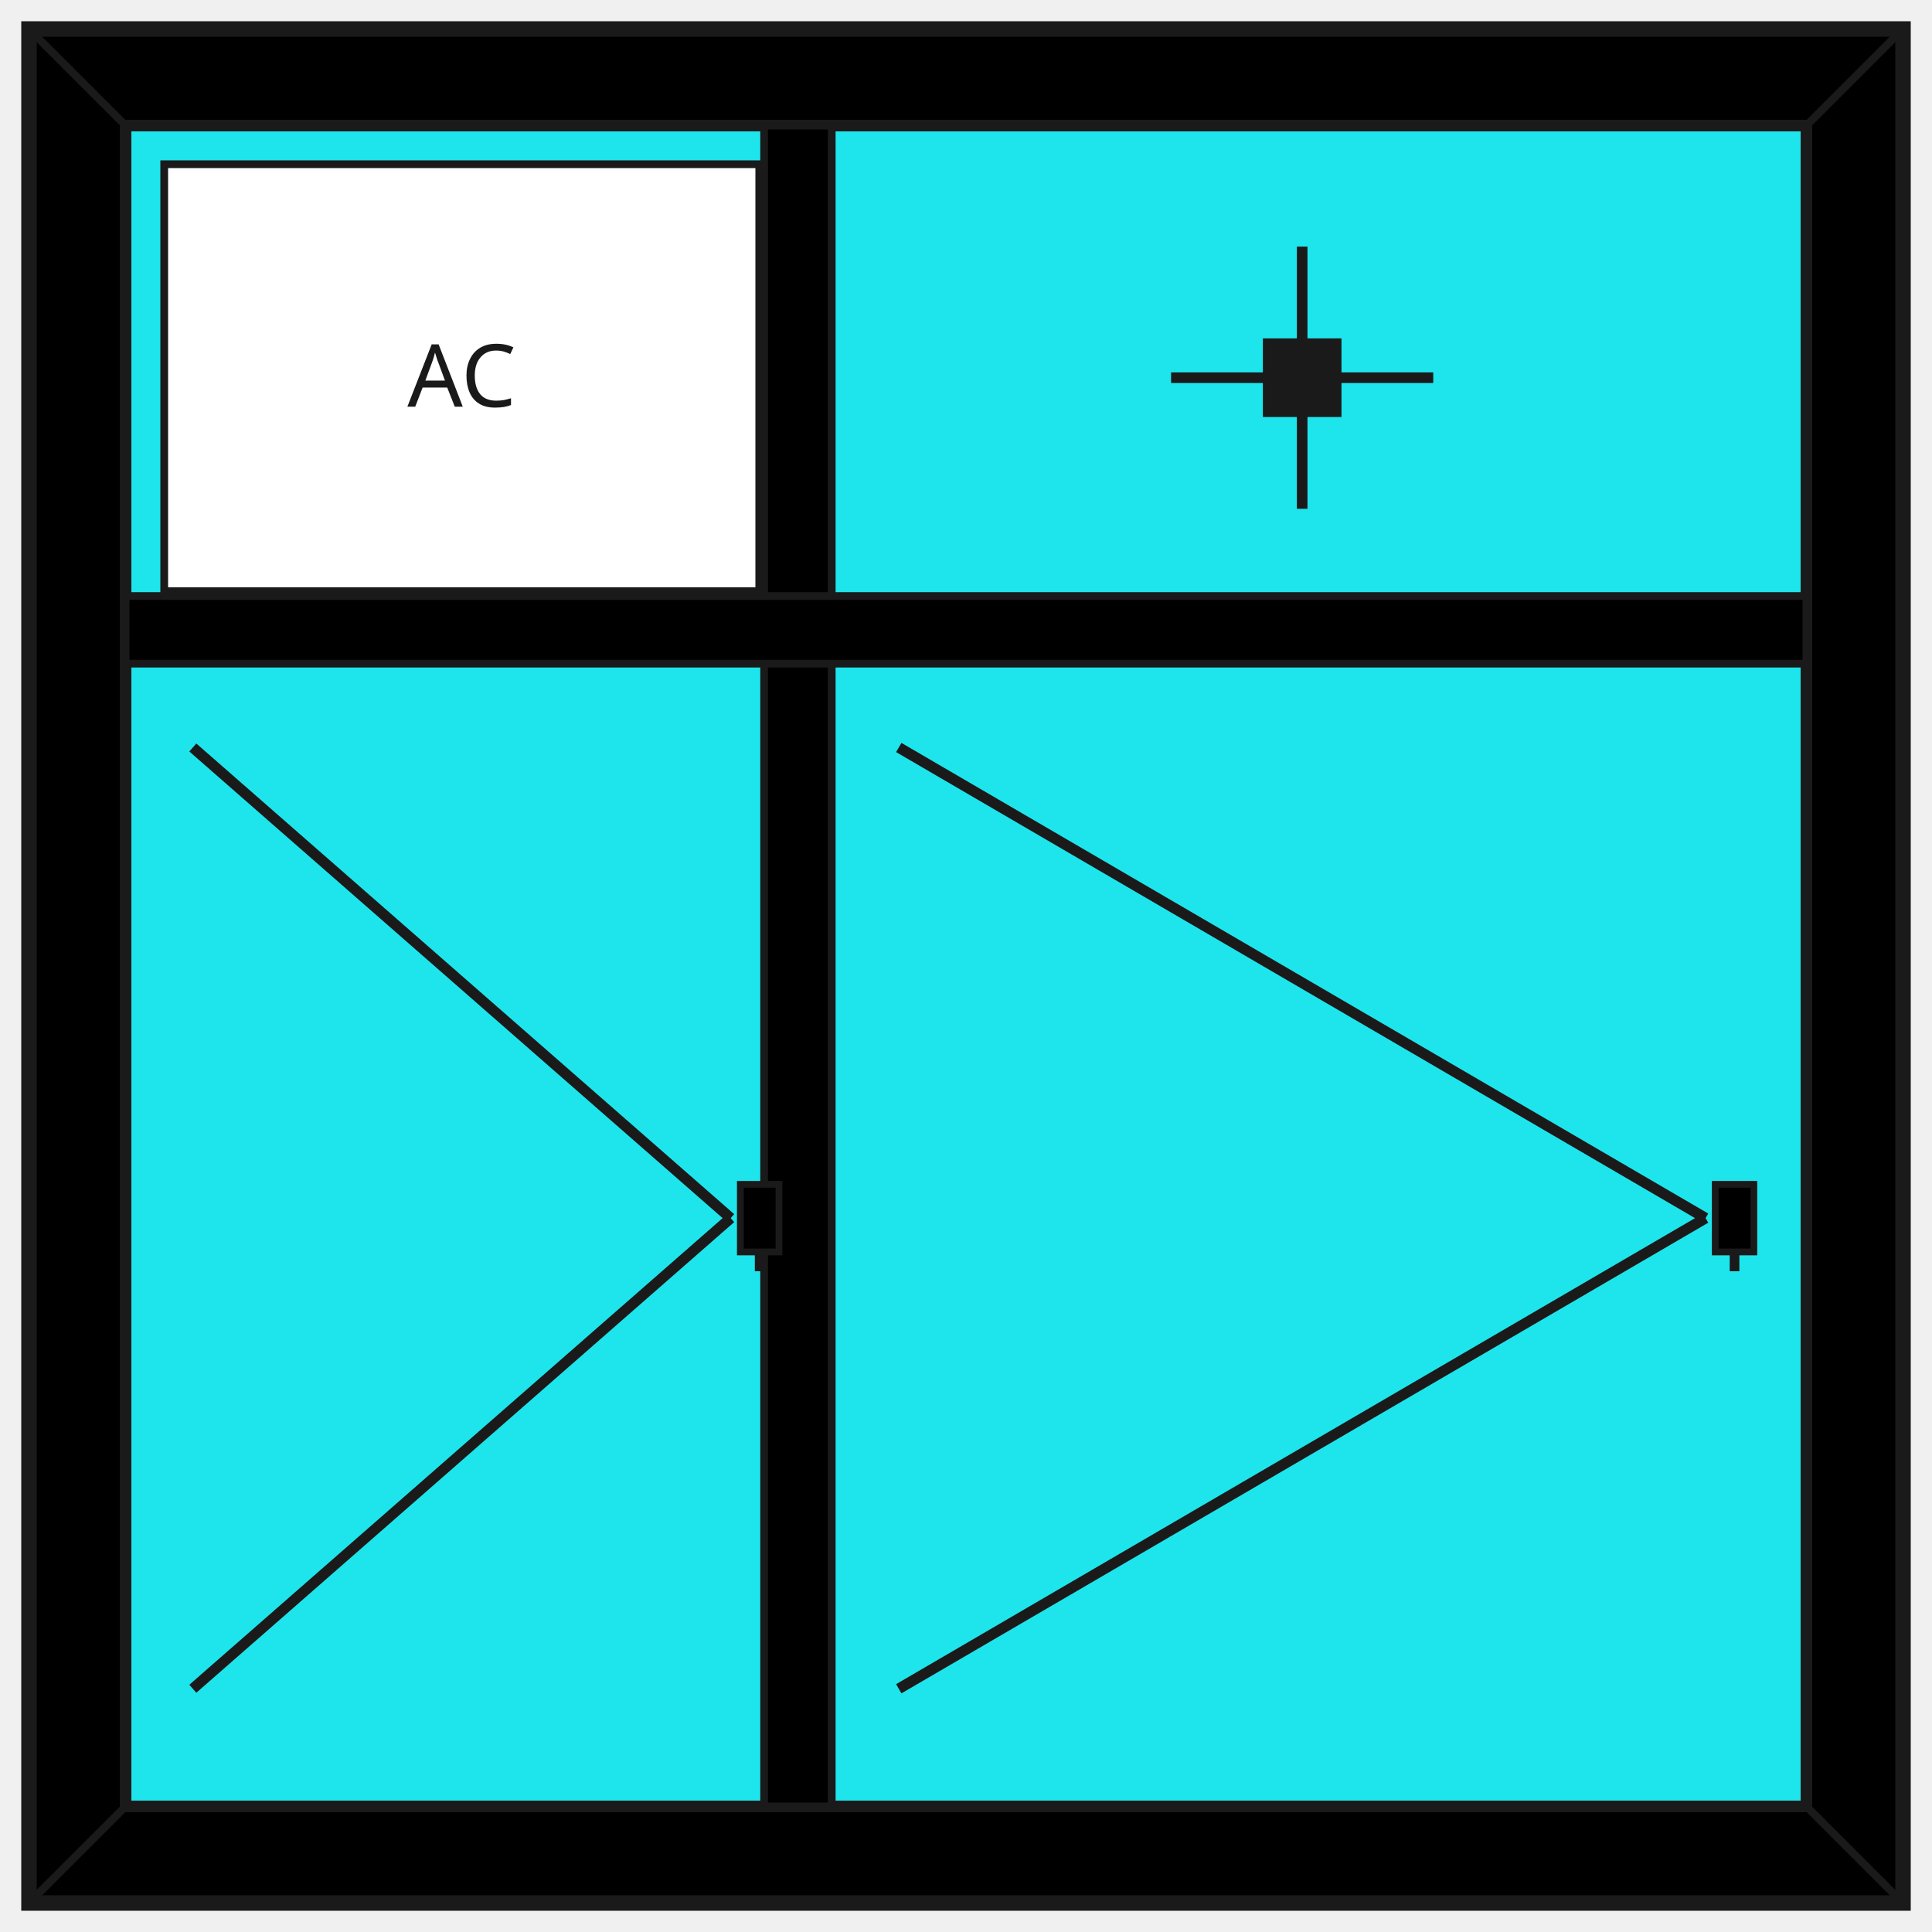
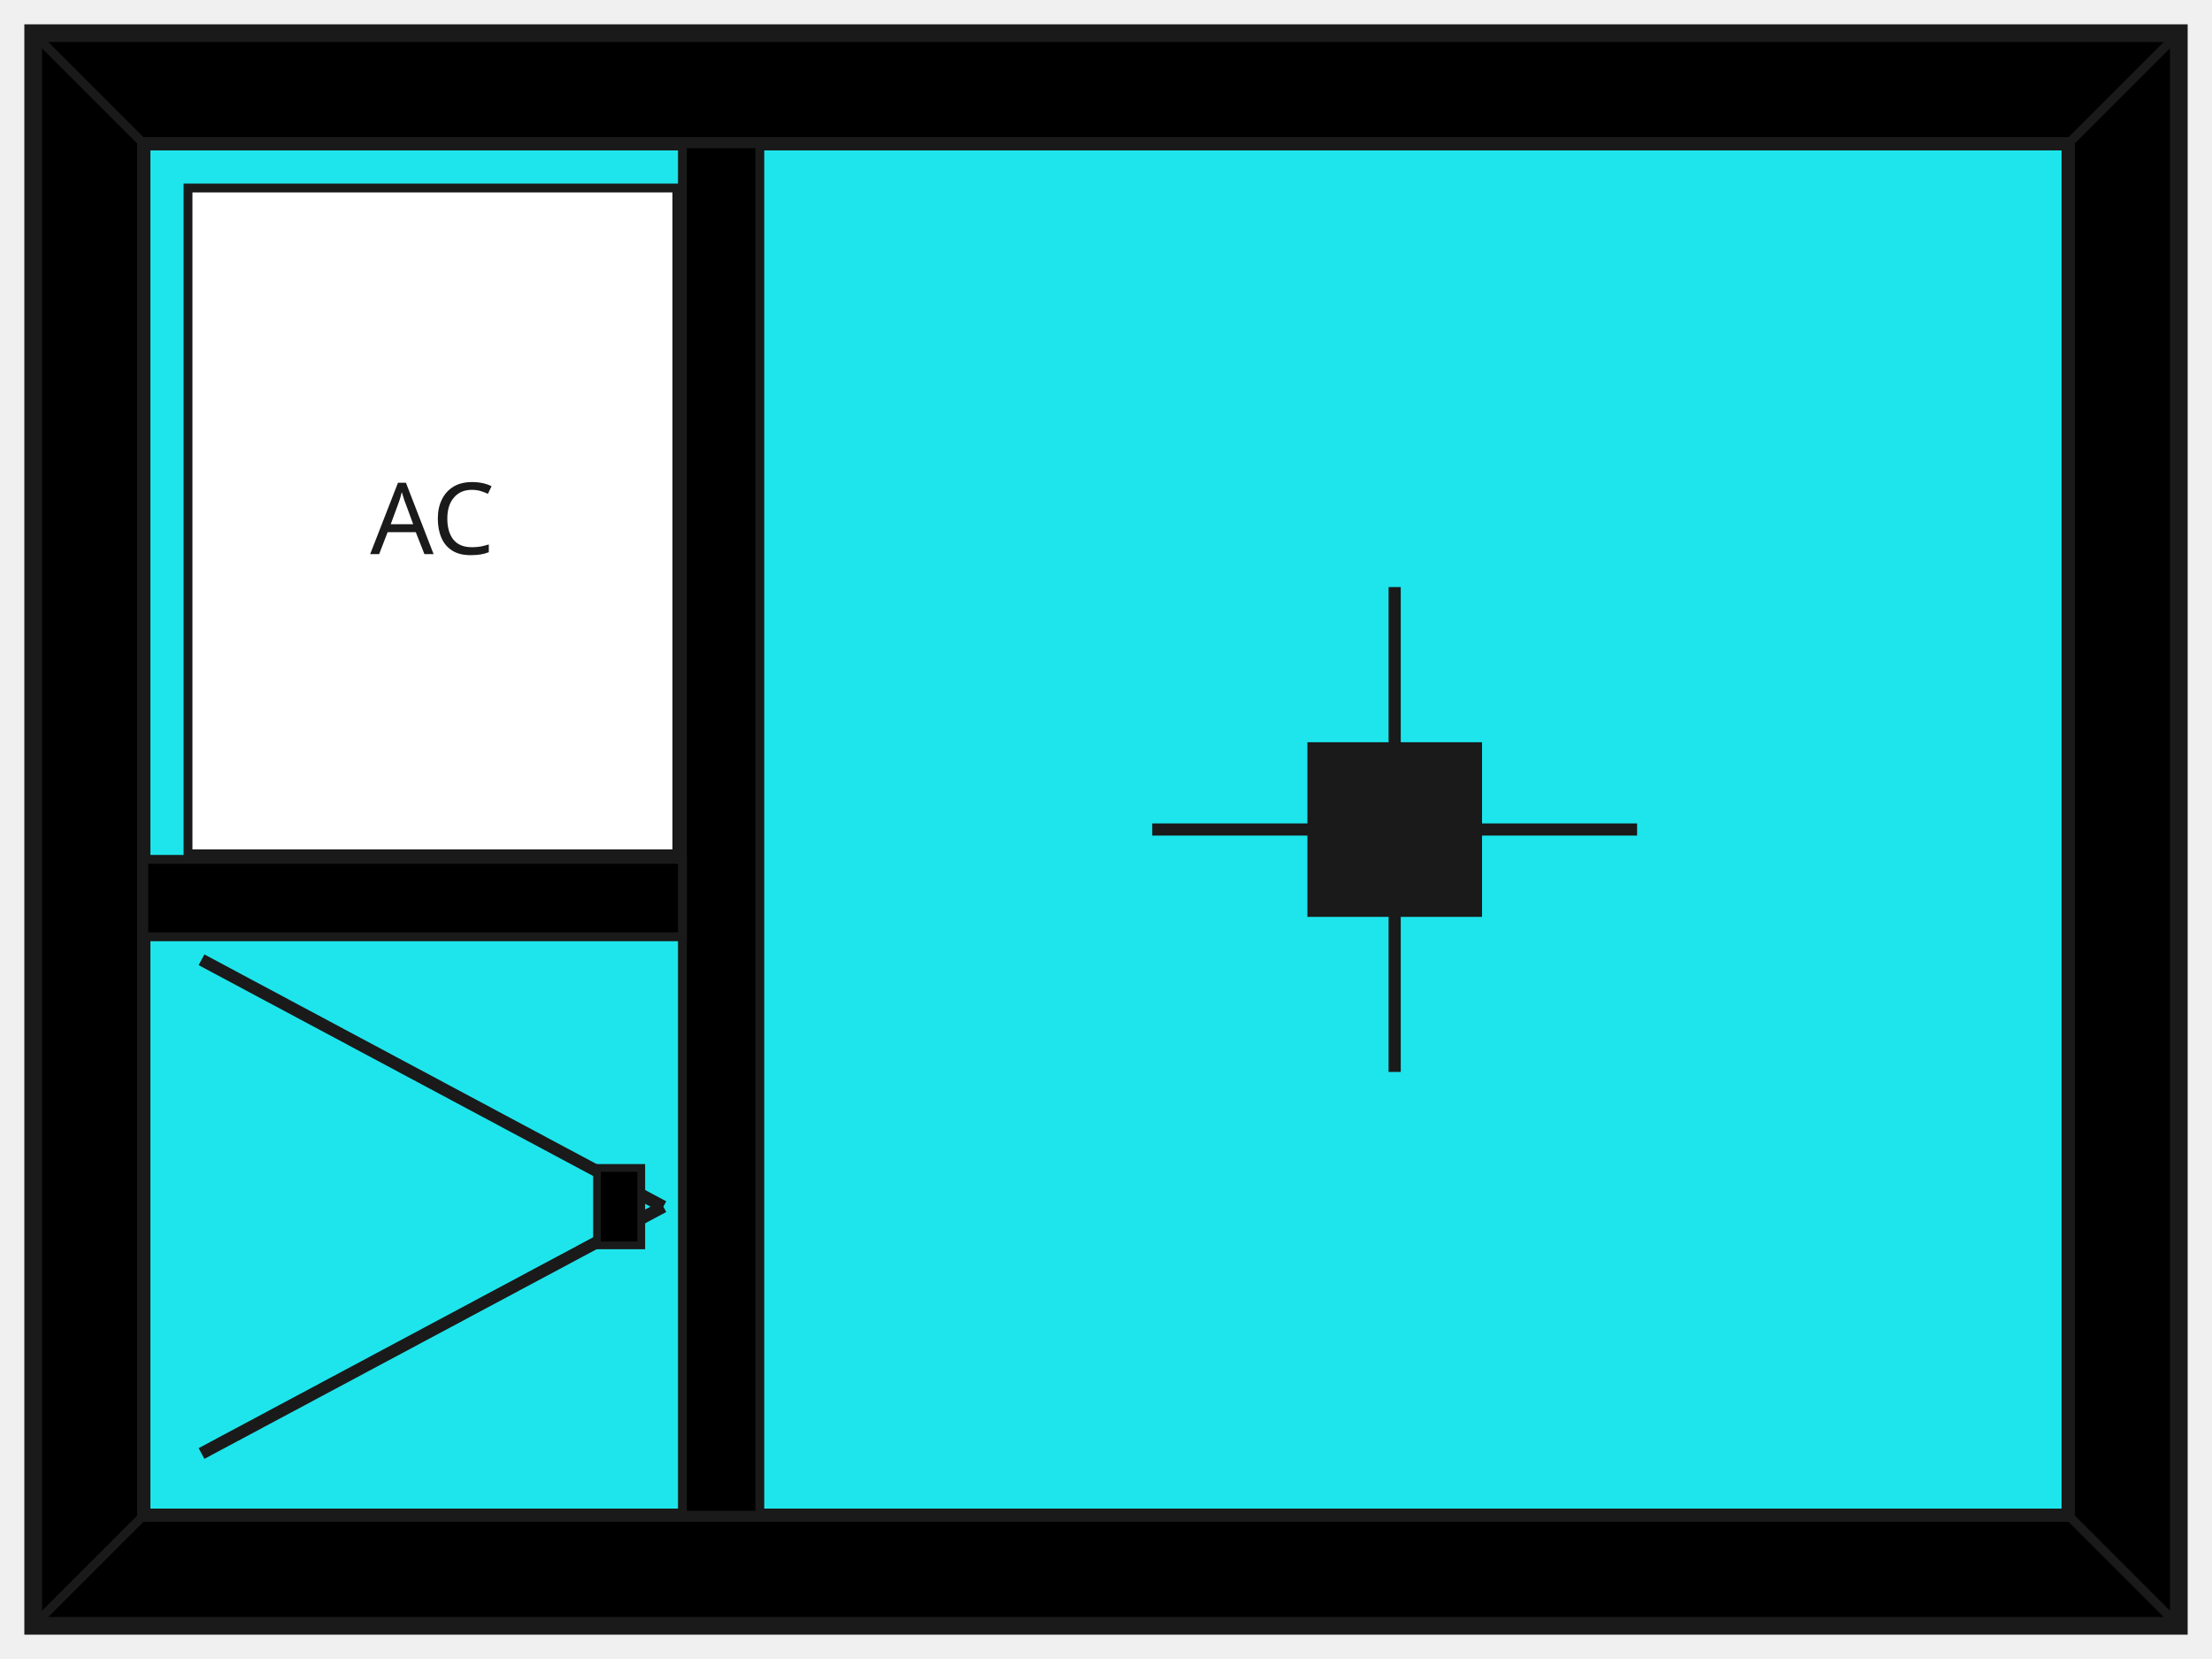
- <svg xmlns="http://www.w3.org/2000/svg" viewBox="0 0 200.00 200.00">
-   <rect x="3.00" y="3.00" width="194.00" height="194.00" fill="FRAME_COLOR" stroke="#1a1a1a" stroke-width="1.6" />
-   <rect x="13.00" y="13.00" width="174.00" height="174.00" fill="#1ee5ec" stroke="#1a1a1a" stroke-width="1.2" />
+ <svg xmlns="http://www.w3.org/2000/svg" viewBox="0 0 200.00 150.00">
+   <rect x="3.00" y="3.00" width="194.00" height="144.00" fill="FRAME_COLOR" stroke="#1a1a1a" stroke-width="1.6" />
+   <rect x="13.00" y="13.00" width="174.00" height="124.00" fill="#1ee5ec" stroke="#1a1a1a" stroke-width="1.2" />
  <line x1="3.00" y1="3.00" x2="13.00" y2="13.00" stroke="#1a1a1a" stroke-width="0.8" />
  <line x1="197.00" y1="3.00" x2="187.00" y2="13.00" stroke="#1a1a1a" stroke-width="0.8" />
-   <line x1="3.00" y1="197.00" x2="13.00" y2="187.00" stroke="#1a1a1a" stroke-width="0.8" />
-   <line x1="197.00" y1="197.00" x2="187.00" y2="187.00" stroke="#1a1a1a" stroke-width="0.8" />
-   <rect x="79.10" y="13.00" width="7.00" height="174.00" fill="FRAME_COLOR" stroke="#1a1a1a" stroke-width="0.8" />
-   <rect x="13.00" y="61.70" width="174.00" height="7.00" fill="FRAME_COLOR" stroke="#1a1a1a" stroke-width="0.8" />
-   <rect x="17.00" y="17.00" width="61.60" height="44.20" fill="#ffffff" stroke="#1a1a1a" stroke-width="0.8" />
-   <text x="47.80" y="42.10" font-size="9" font-family="sans-serif" text-anchor="middle" fill="#1a1a1a">AC</text>
-   <line x1="75.64" y1="126.10" x2="19.96" y2="77.38" stroke="#1a1a1a" stroke-width="1.1" />
-   <line x1="75.64" y1="126.10" x2="19.96" y2="174.82" stroke="#1a1a1a" stroke-width="1.1" />
-   <rect x="76.64" y="122.60" width="4.00" height="7.00" fill="FRAME_COLOR" stroke="#1a1a1a" stroke-width="0.7" />
-   <line x1="78.64" y1="129.60" x2="78.64" y2="131.60" stroke="#1a1a1a" stroke-width="1.0" />
-   <line x1="134.80" y1="25.53" x2="134.80" y2="52.67" stroke="#1a1a1a" stroke-width="1.1" />
-   <line x1="121.23" y1="39.10" x2="148.37" y2="39.10" stroke="#1a1a1a" stroke-width="1.1" />
-   <rect x="130.73" y="35.03" width="8.14" height="8.14" fill="#1a1a1a" />
-   <line x1="176.56" y1="126.10" x2="93.04" y2="77.38" stroke="#1a1a1a" stroke-width="1.1" />
-   <line x1="176.56" y1="126.10" x2="93.04" y2="174.82" stroke="#1a1a1a" stroke-width="1.1" />
-   <rect x="177.56" y="122.60" width="4.00" height="7.00" fill="FRAME_COLOR" stroke="#1a1a1a" stroke-width="0.7" />
-   <line x1="179.56" y1="129.60" x2="179.56" y2="131.60" stroke="#1a1a1a" stroke-width="1.0" />
+   <line x1="3.00" y1="147.00" x2="13.00" y2="137.00" stroke="#1a1a1a" stroke-width="0.8" />
+   <line x1="197.00" y1="147.00" x2="187.00" y2="137.00" stroke="#1a1a1a" stroke-width="0.8" />
+   <rect x="61.70" y="13.00" width="7.00" height="124.00" fill="FRAME_COLOR" stroke="#1a1a1a" stroke-width="0.8" />
+   <rect x="13.00" y="77.70" width="48.70" height="7.00" fill="FRAME_COLOR" stroke="#1a1a1a" stroke-width="0.8" />
+   <rect x="17.00" y="17.00" width="44.20" height="60.20" fill="#ffffff" stroke="#1a1a1a" stroke-width="0.8" />
+   <text x="39.10" y="50.10" font-size="9" font-family="sans-serif" text-anchor="middle" fill="#1a1a1a">AC</text>
+   <line x1="59.98" y1="109.10" x2="18.22" y2="86.78" stroke="#1a1a1a" stroke-width="1.1" />
+   <line x1="59.98" y1="109.10" x2="18.22" y2="131.42" stroke="#1a1a1a" stroke-width="1.1" />
+   <rect x="53.98" y="105.60" width="4.00" height="7.00" fill="FRAME_COLOR" stroke="#1a1a1a" stroke-width="0.7" />
+   <line x1="126.10" y1="53.08" x2="126.10" y2="96.92" stroke="#1a1a1a" stroke-width="1.1" />
+   <line x1="104.18" y1="75.00" x2="148.02" y2="75.00" stroke="#1a1a1a" stroke-width="1.1" />
+   <rect x="118.21" y="67.11" width="15.79" height="15.79" fill="#1a1a1a" />
</svg>
